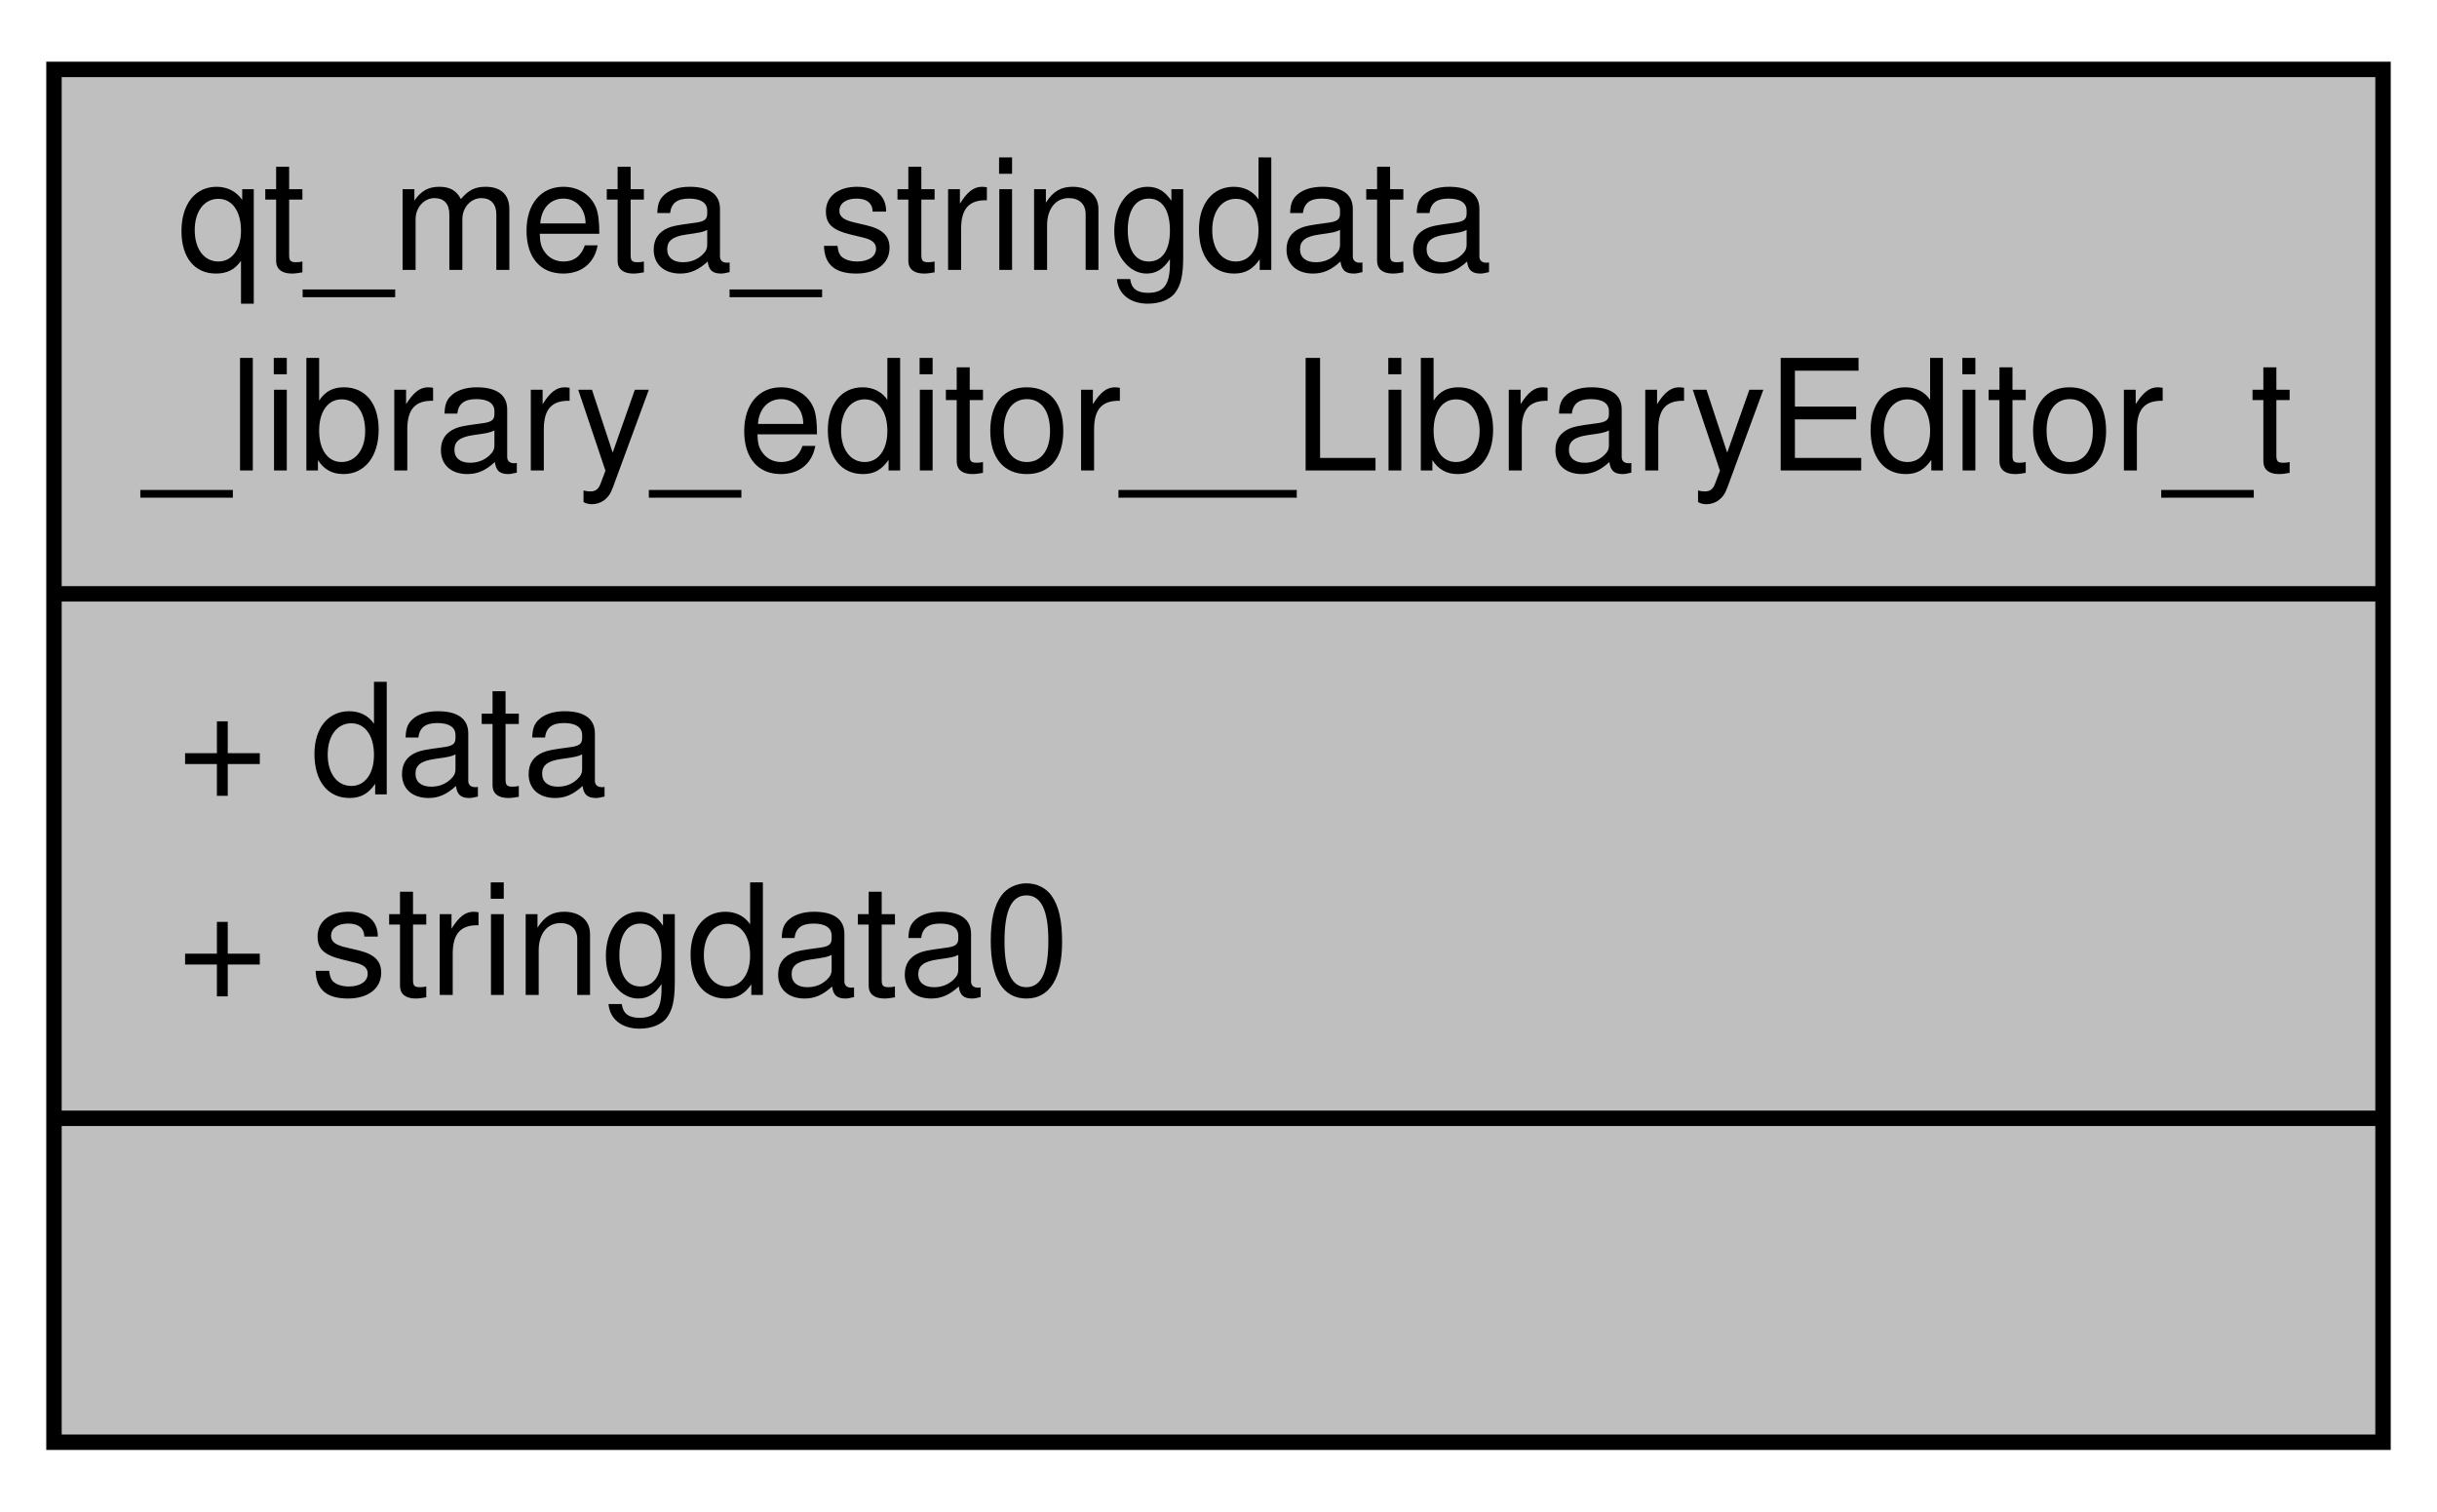
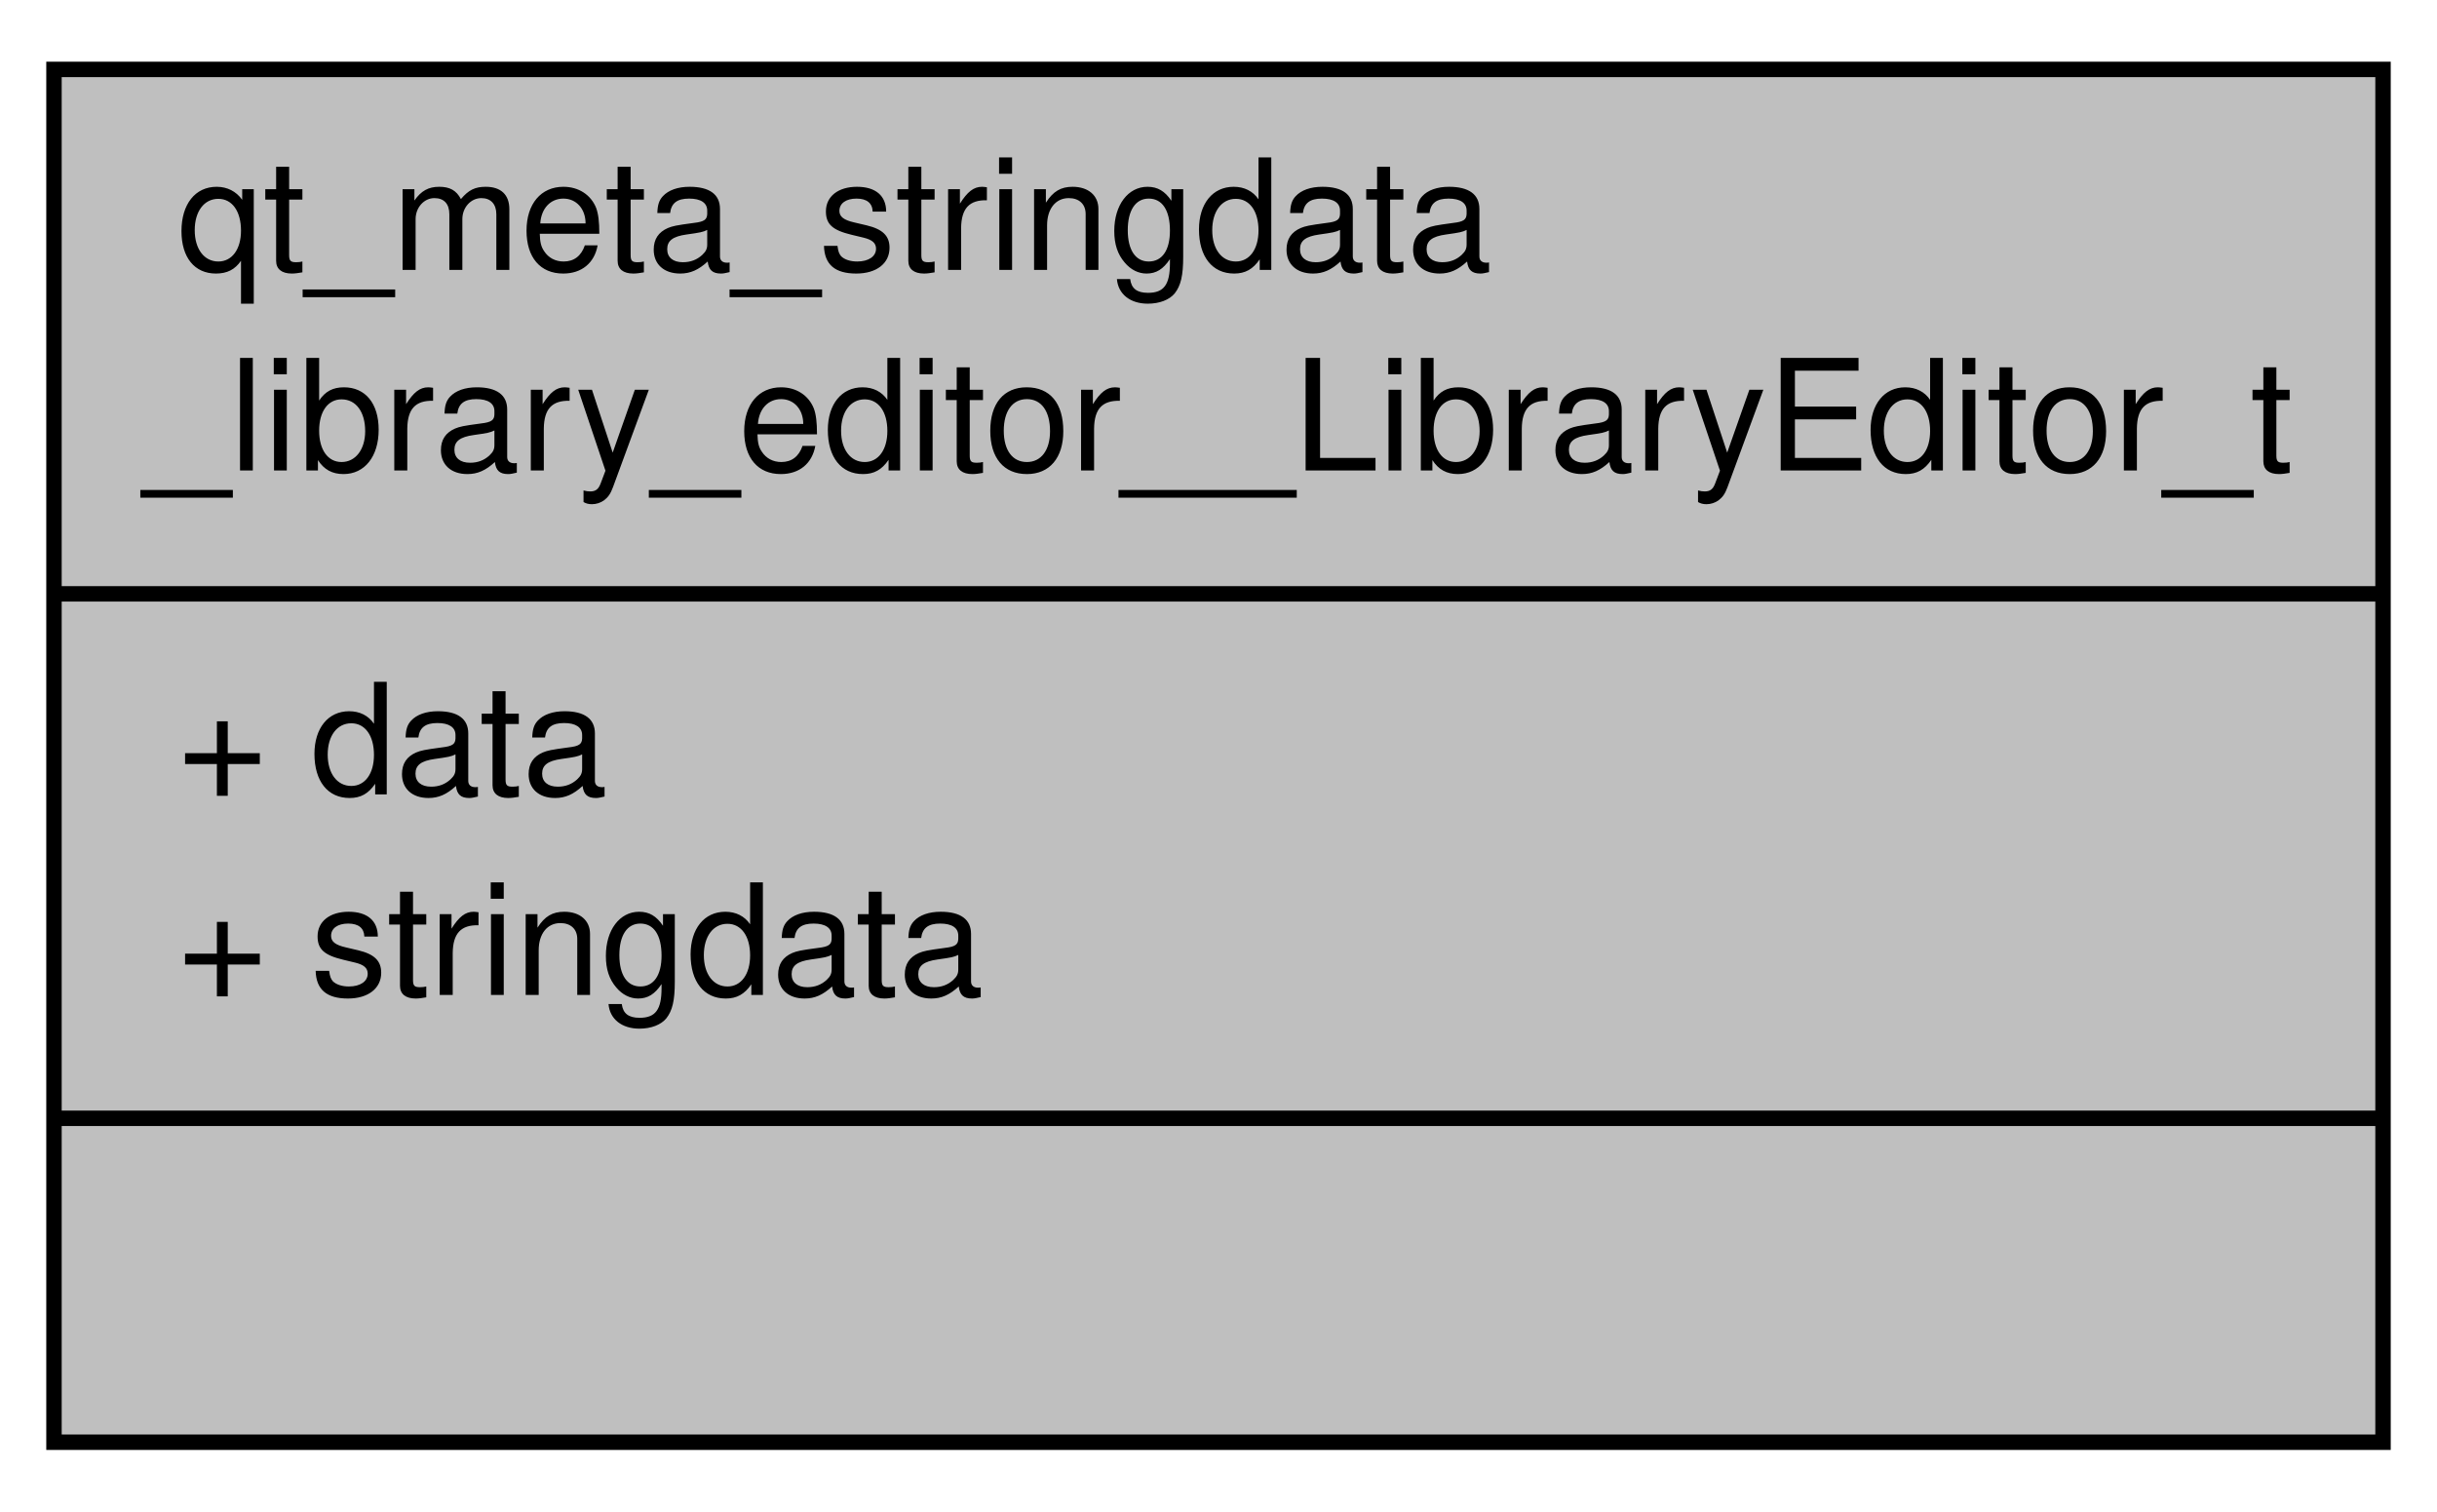
<svg xmlns="http://www.w3.org/2000/svg" width="158pt" height="98pt" viewBox="0.00 0.00 158.00 98.00">
  <g id="graph1" class="graph" transform="scale(1 1) rotate(0) translate(4 94)">
    <polygon fill="white" stroke="white" points="-4,5 -4,-94 155,-94 155,5 -4,5" />
    <g id="node1" class="node">
      <polygon fill="#bfbfbf" stroke="black" points="-0.5,-0.5 -0.5,-89.5 150.5,-89.5 150.5,-0.5 -0.5,-0.5" />
      <text text-anchor="start" x="7.5" y="-76.5" font-family="Helvetica,sans-Serif" font-size="10.00">qt_meta_stringdata</text>
      <text text-anchor="middle" x="75" y="-63.5" font-family="Helvetica,sans-Serif" font-size="10.00">_library_editor__LibraryEditor_t</text>
      <polyline fill="none" stroke="black" points="-0.5,-55.5 150.5,-55.5 " />
      <text text-anchor="start" x="7.5" y="-42.5" font-family="Helvetica,sans-Serif" font-size="10.00">+ data</text>
-       <text text-anchor="start" x="7.5" y="-29.5" font-family="Helvetica,sans-Serif" font-size="10.00">+ stringdata0</text>
+       <text text-anchor="start" x="7.5" y="-29.5" font-family="Helvetica,sans-Serif" font-size="10.00">+ stringdata</text>
      <polyline fill="none" stroke="black" points="-0.5,-21.5 150.5,-21.5 " />
      <text text-anchor="middle" x="75" y="-8.5" font-family="Helvetica,sans-Serif" font-size="10.00"> </text>
    </g>
  </g>
</svg>
